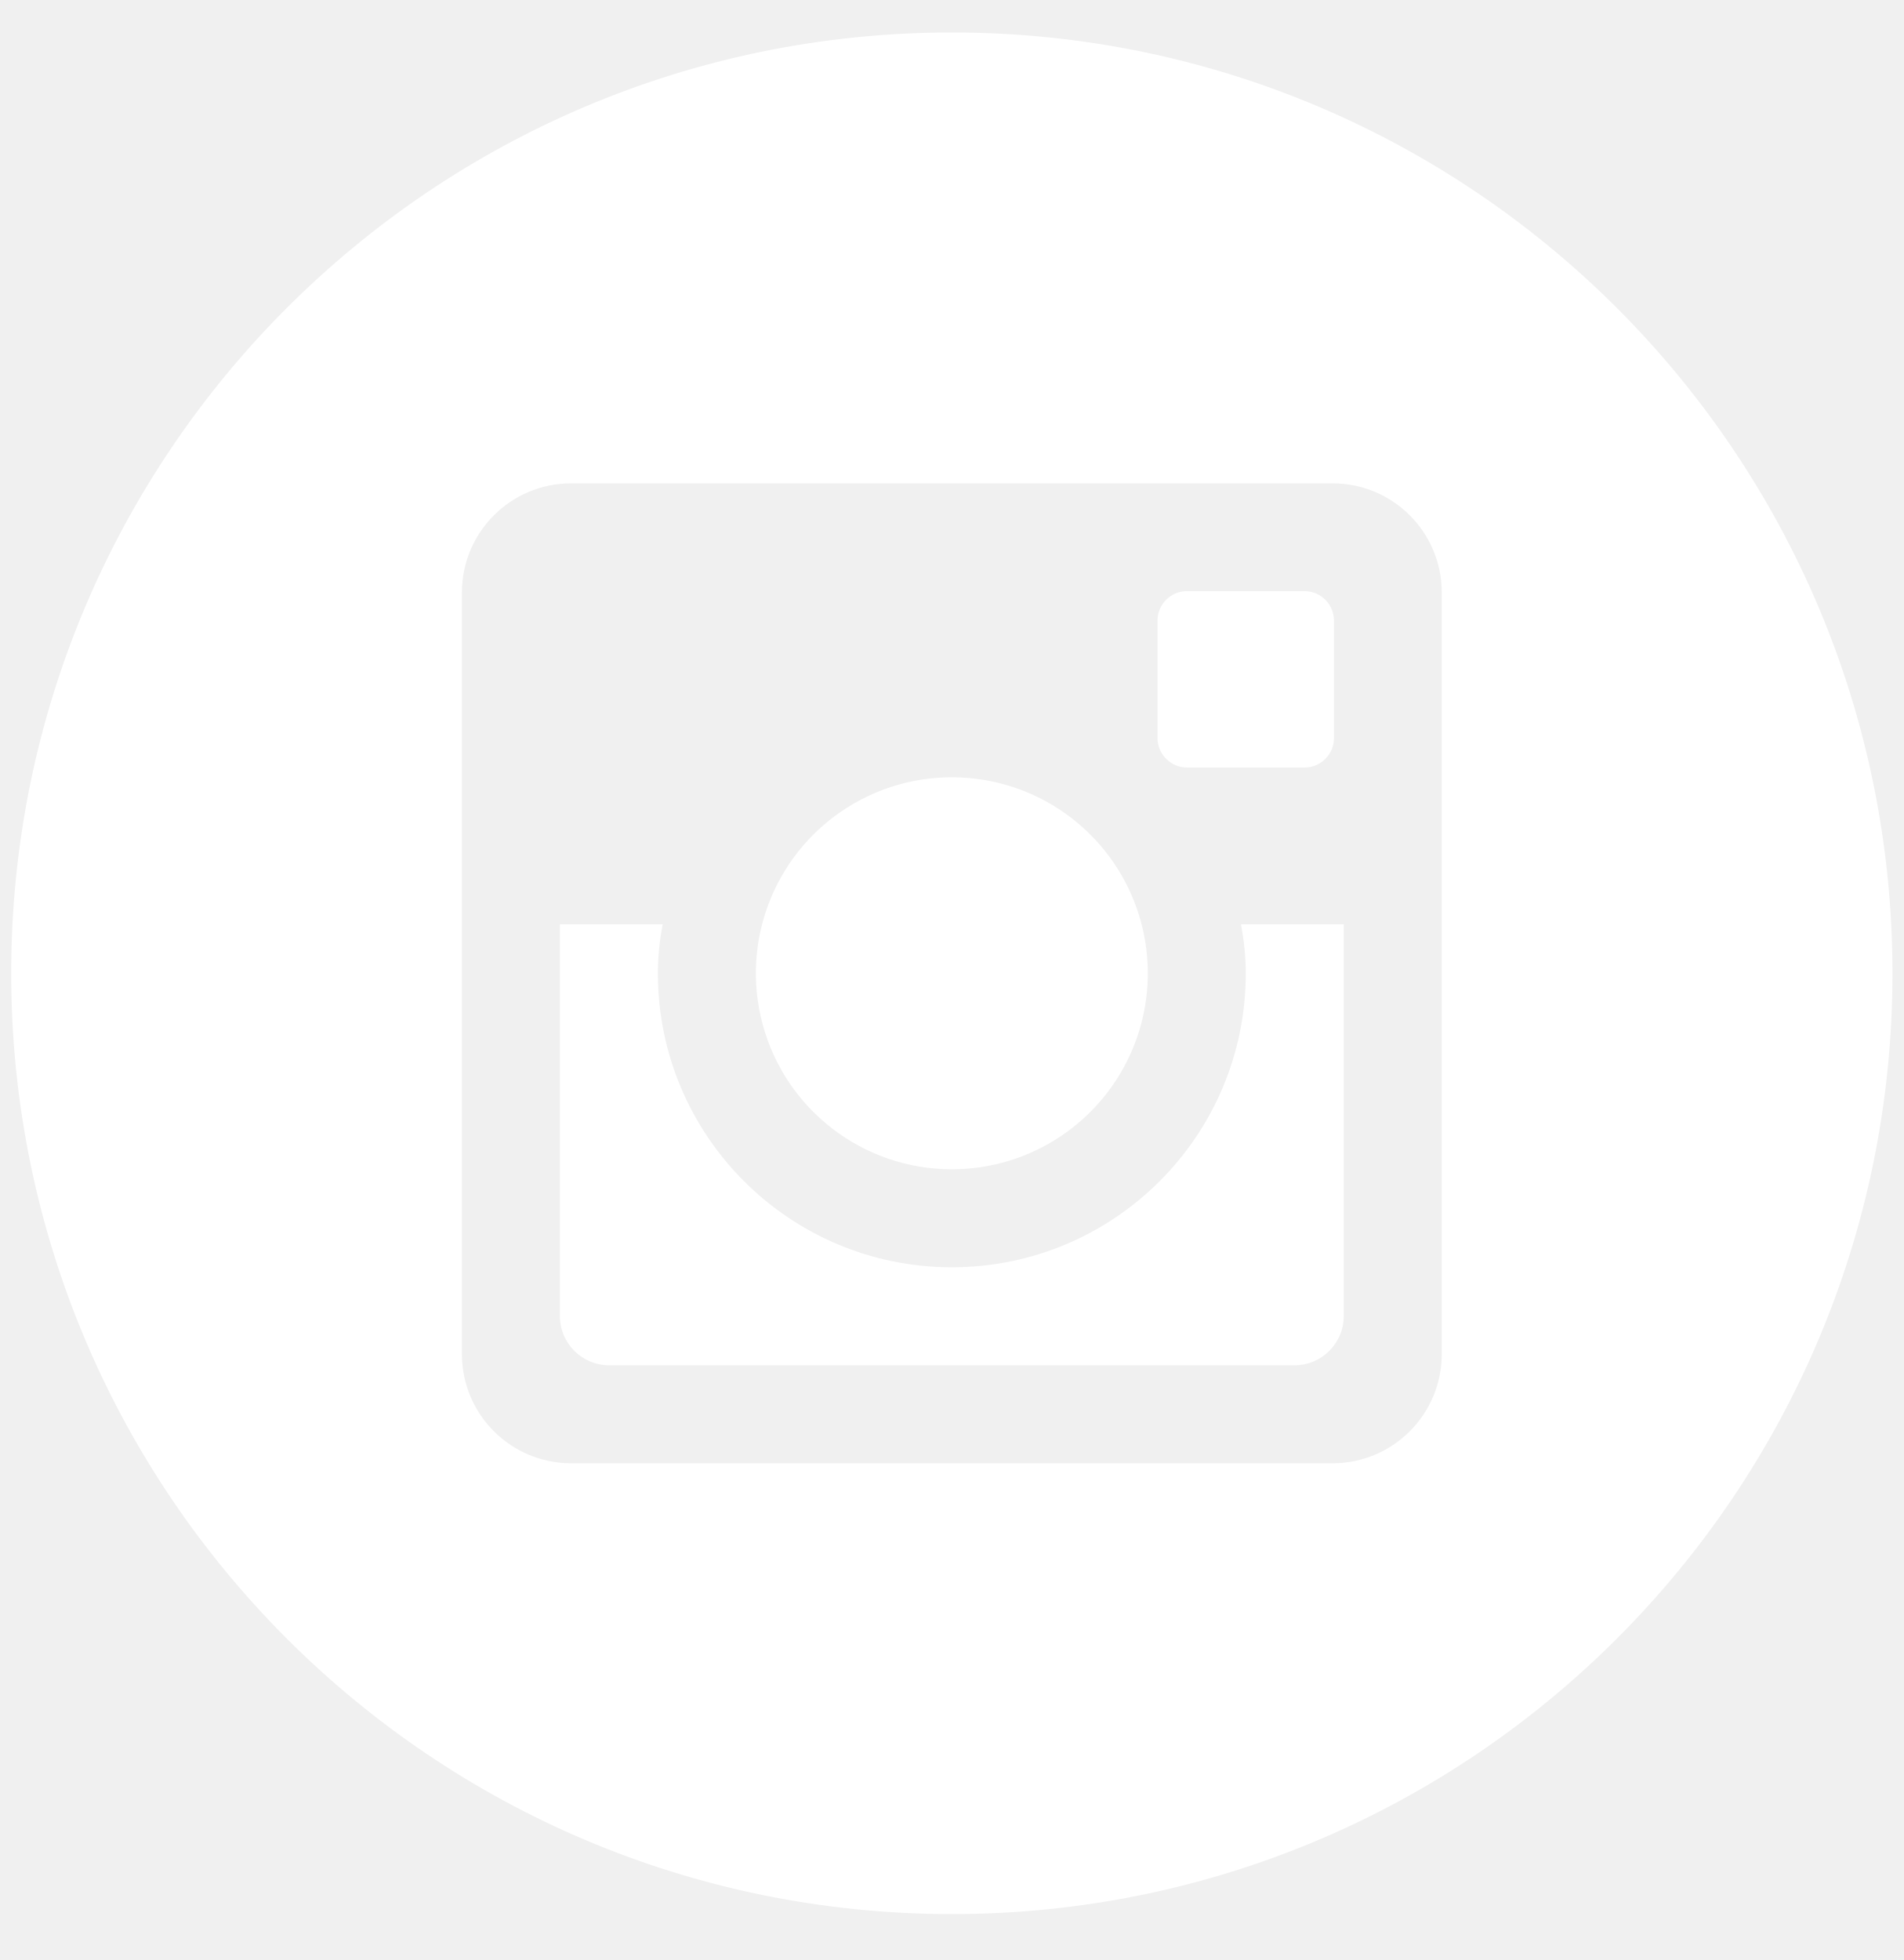
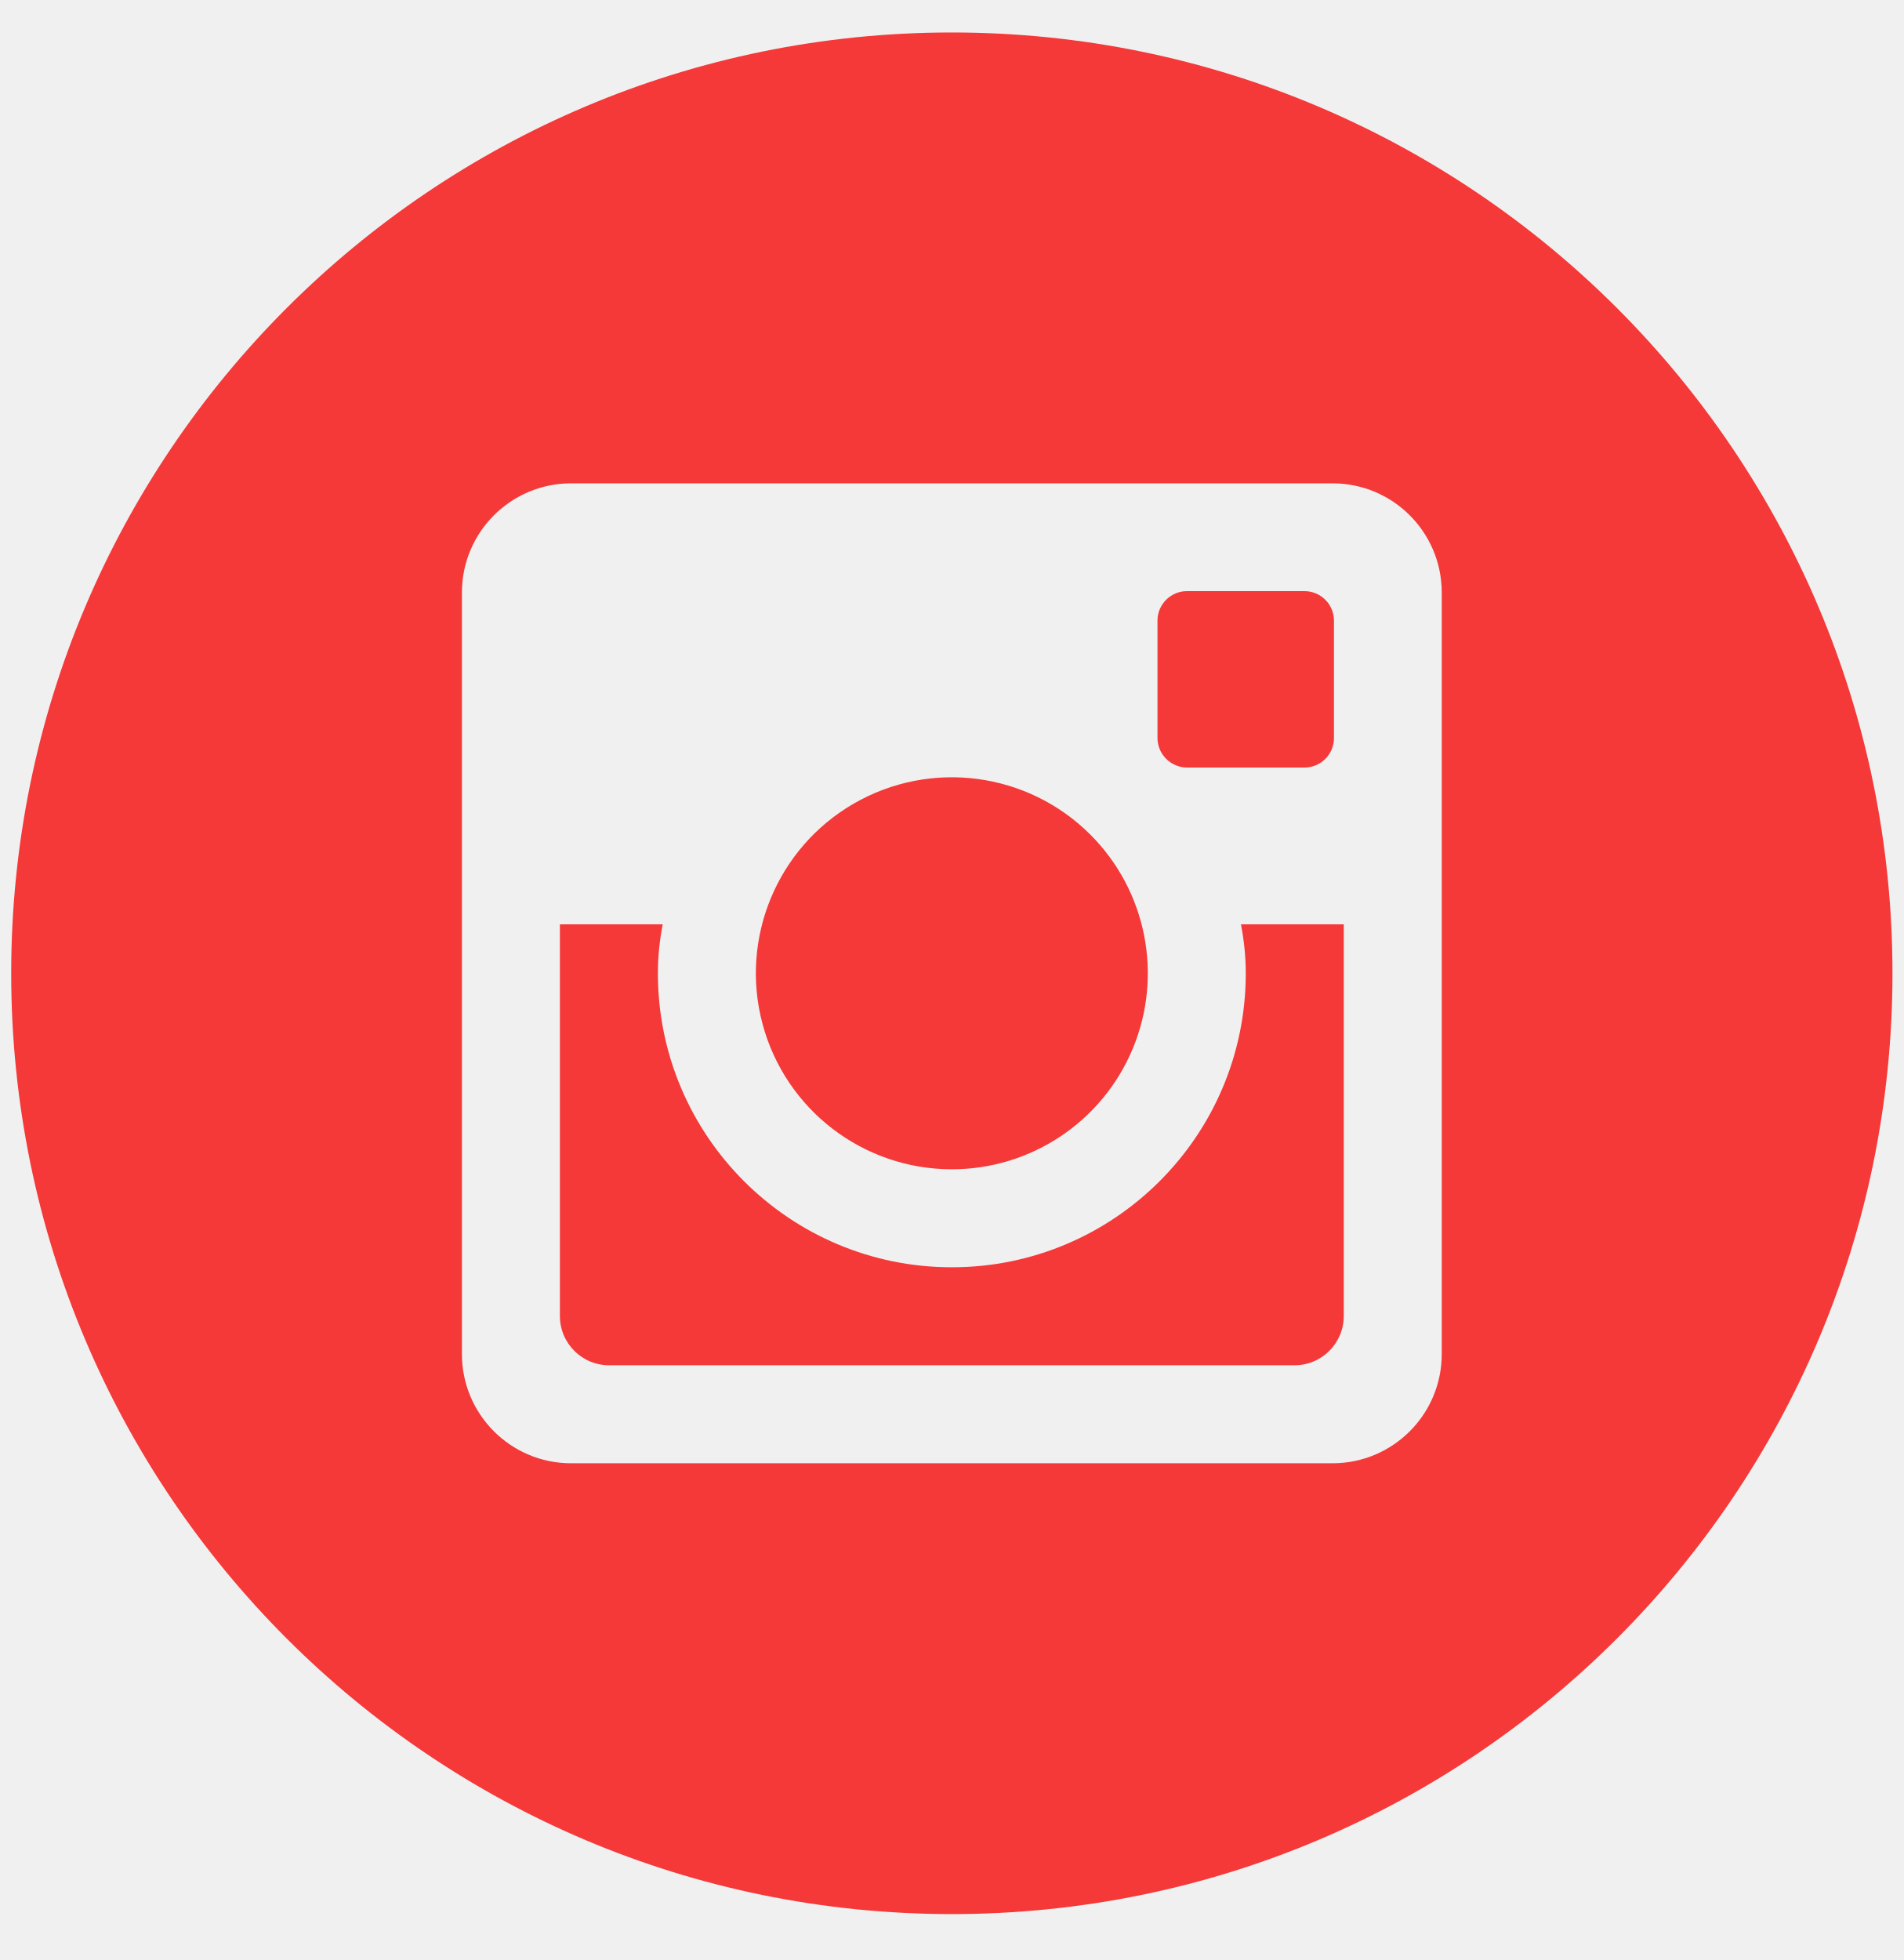
<svg xmlns="http://www.w3.org/2000/svg" width="34" height="35" fill="none">
-   <path d="M22.25 17.38a5.25 5.25 0 01-10.5 0c0-.299.031-.59.086-.874H10V23.5c0 .487.394.88.88.88h12.242A.88.88 0 0024 23.5v-6.994h-1.836c.054.283.086.575.086.875zM17 20.88a3.5 3.5 0 002.474-5.976A3.5 3.5 0 1017 20.88zm4.2-7.174h2.098a.527.527 0 00.527-.525v-2.099a.527.527 0 00-.527-.526H21.2a.527.527 0 00-.527.526v2.099a.53.53 0 00.527.525zM17 .58a16.8 16.8 0 100 33.6 16.8 16.8 0 000-33.6zm8.75 23.605a1.95 1.95 0 01-1.944 1.945H10.194a1.95 1.95 0 01-1.944-1.945v-13.61a1.95 1.95 0 011.944-1.944h13.612a1.95 1.95 0 011.944 1.944v13.611z" fill="#fff" />
+   <path d="M22.25 17.38a5.25 5.25 0 01-10.5 0c0-.299.031-.59.086-.874H10V23.5c0 .487.394.88.88.88h12.242A.88.88 0 0024 23.5v-6.994h-1.836c.054.283.086.575.086.875zM17 20.88a3.5 3.5 0 002.474-5.976A3.5 3.5 0 1017 20.88zm4.2-7.174h2.098a.527.527 0 00.527-.525v-2.099a.527.527 0 00-.527-.526H21.2a.527.527 0 00-.527.526v2.099a.53.53 0 00.527.525zM17 .58a16.8 16.8 0 100 33.6 16.8 16.8 0 000-33.6zm8.75 23.605a1.95 1.95 0 01-1.944 1.945H10.194a1.95 1.95 0 01-1.944-1.945v-13.61a1.95 1.95 0 011.944-1.944h13.612a1.95 1.95 0 011.944 1.944v13.611z" fill="#F53838" />
</svg>
